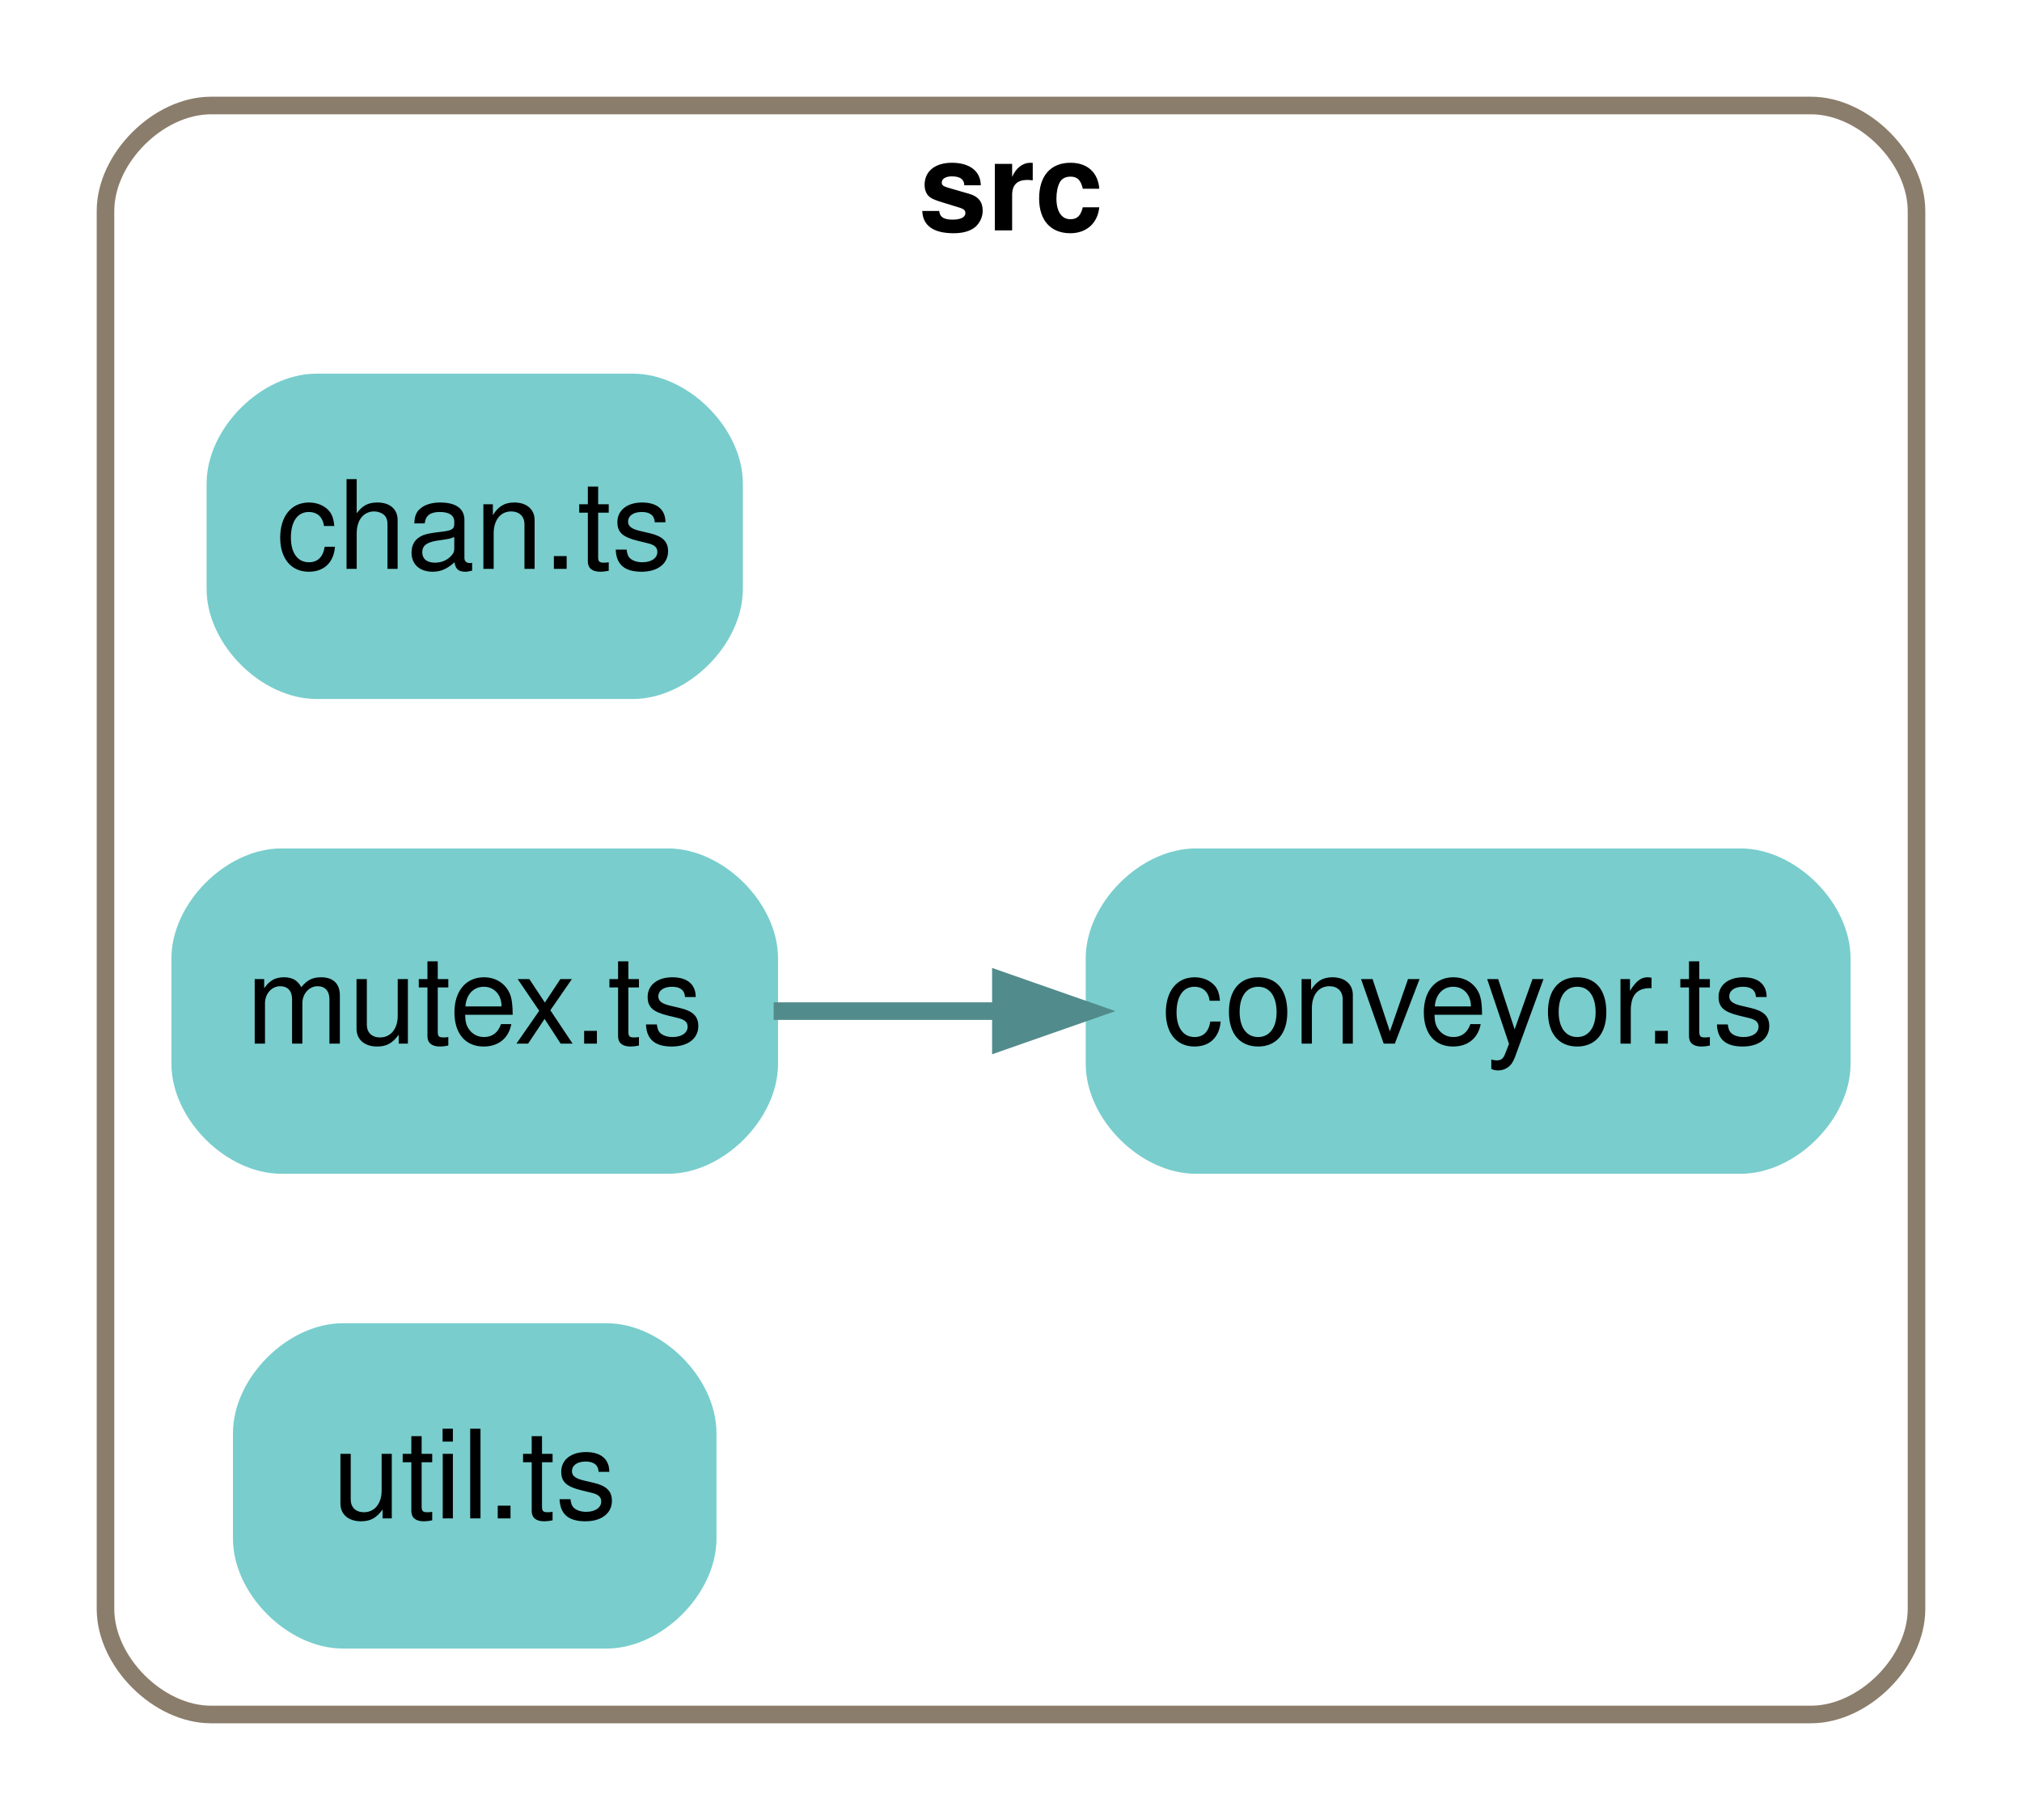
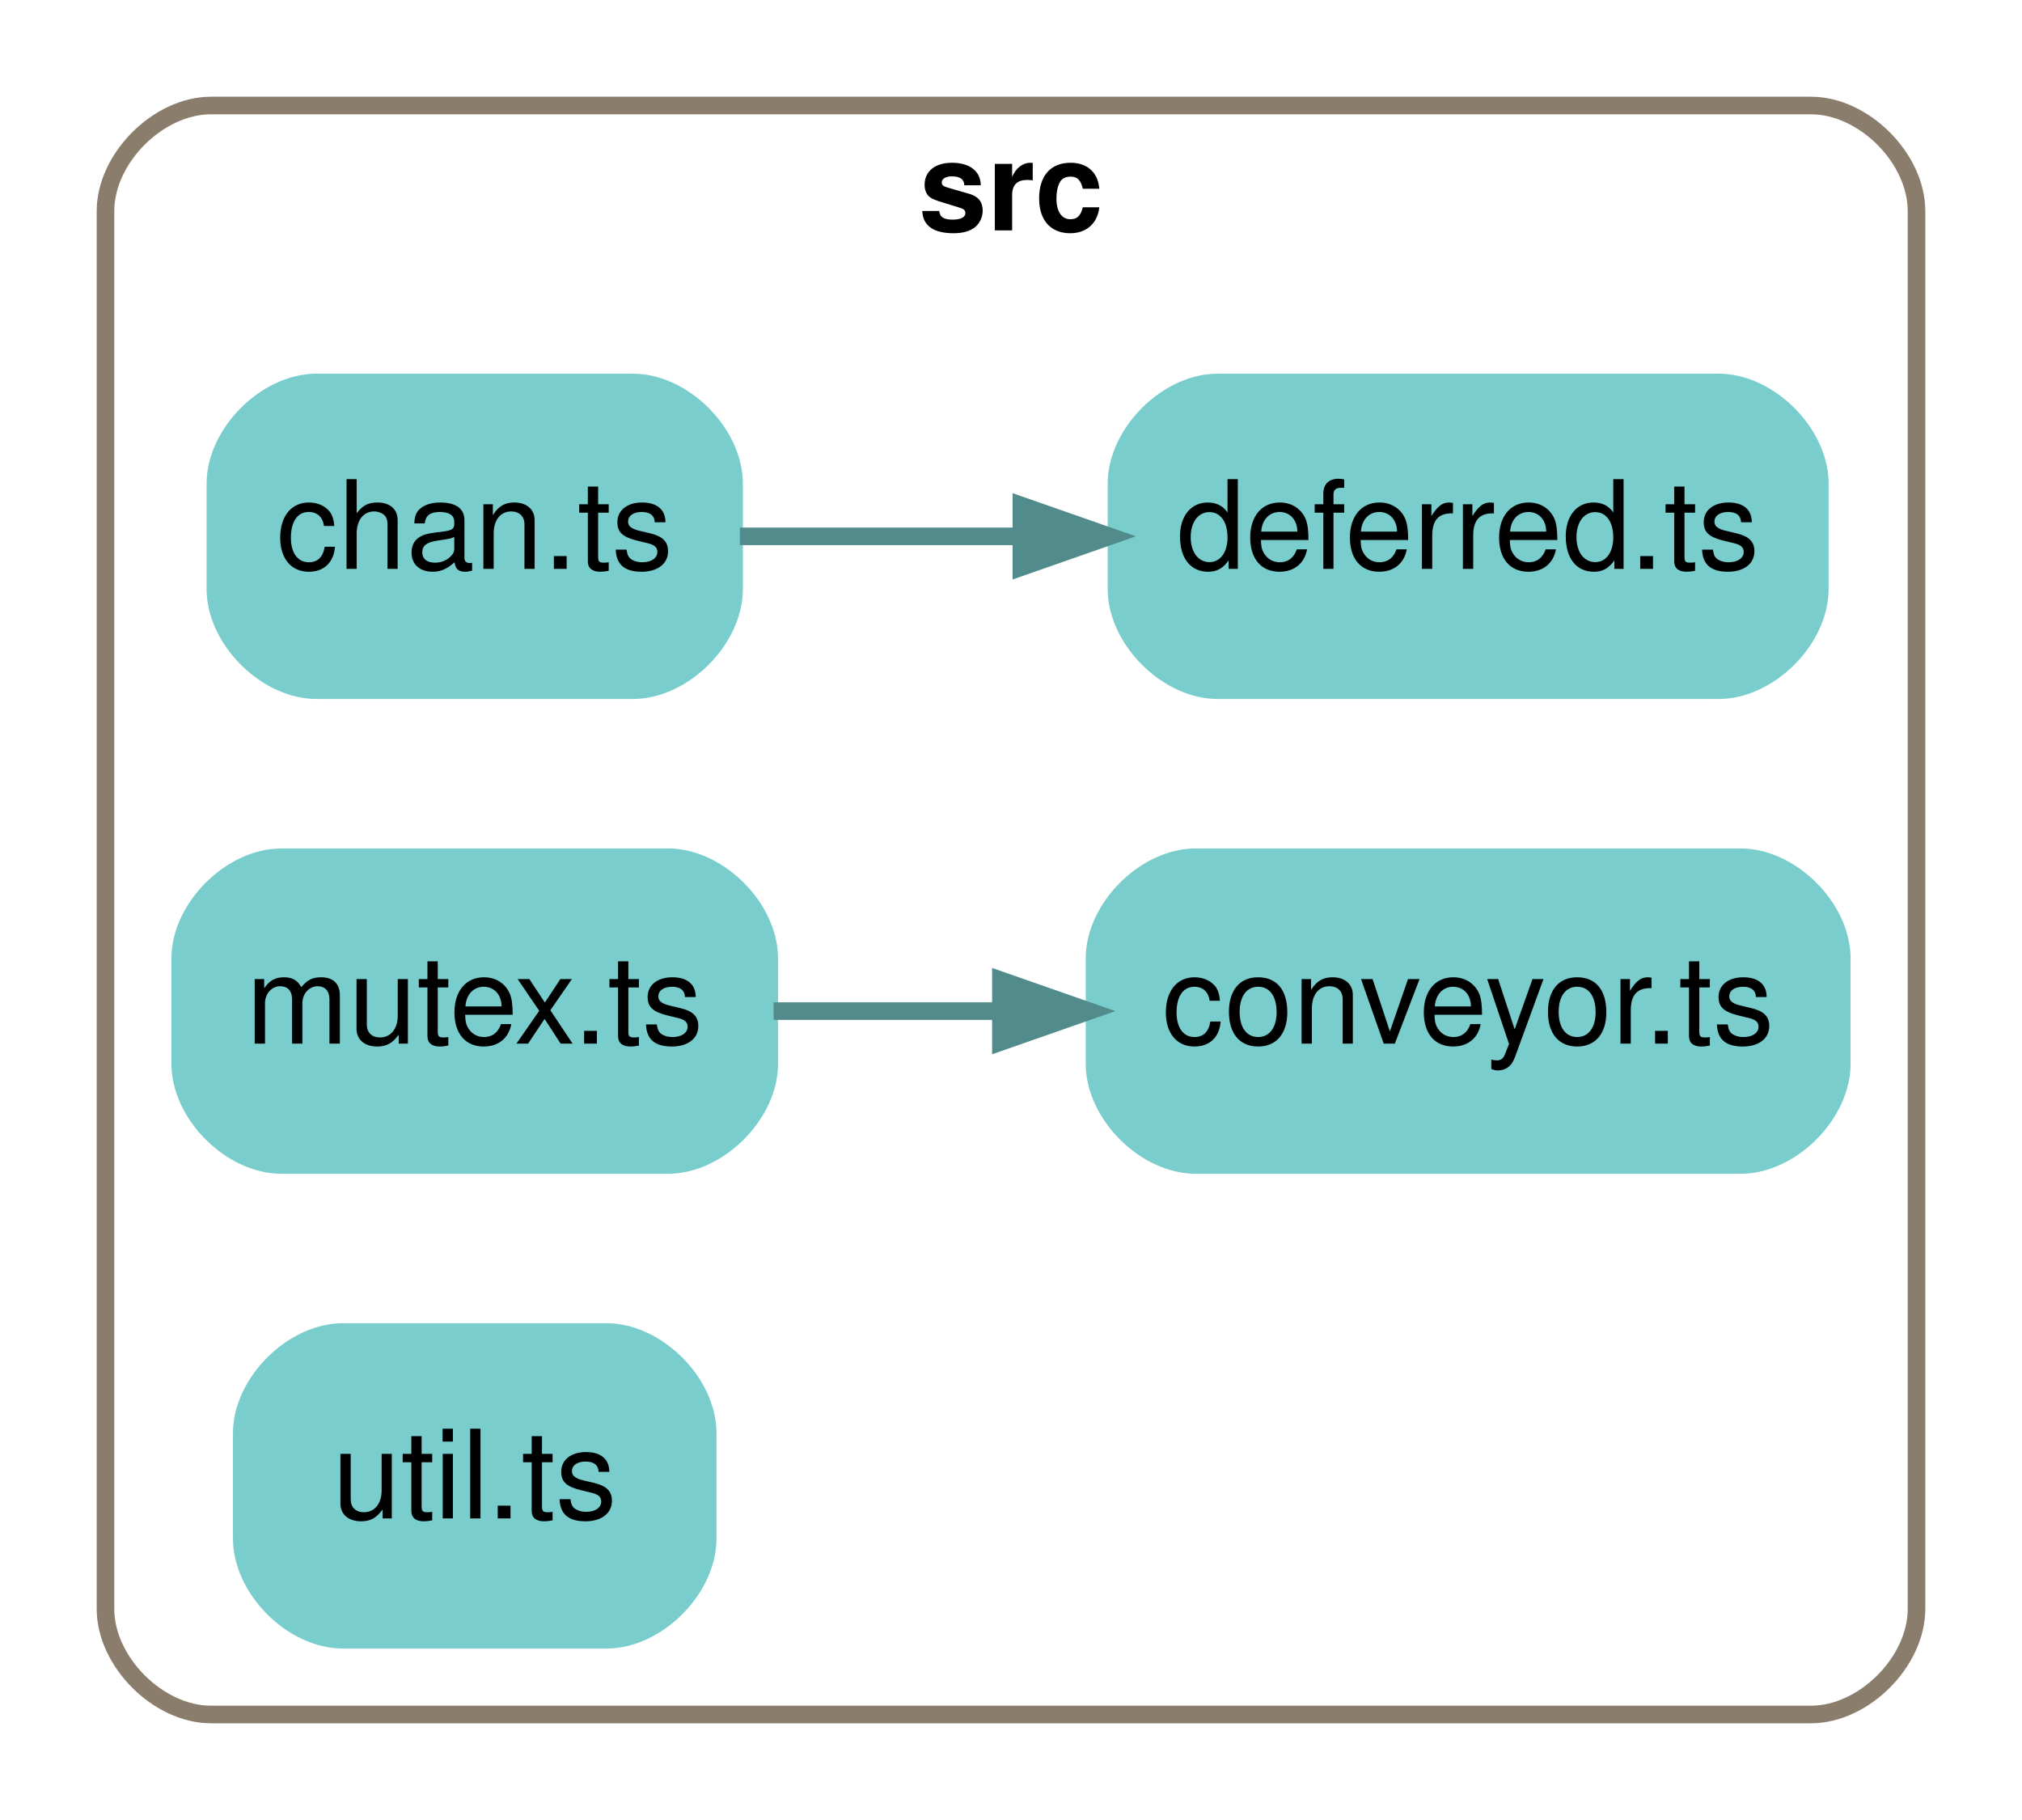
<svg xmlns="http://www.w3.org/2000/svg" width="230pt" height="207pt" viewBox="0.00 0.00 230.00 207.00">
  <g id="graph0" class="graph" transform="scale(1 1) rotate(0) translate(4 203)">
    <polygon fill="white" stroke="transparent" points="-4,4 -4,-203 226,-203 226,4 -4,4" />
    <g id="clust1" class="cluster">
      <path fill="none" stroke="#8b7d6b" stroke-width="2" d="M20,-8C20,-8 202,-8 202,-8 208,-8 214,-14 214,-20 214,-20 214,-179 214,-179 214,-185 208,-191 202,-191 202,-191 20,-191 20,-191 14,-191 8,-185 8,-179 8,-179 8,-20 8,-20 8,-14 14,-8 20,-8" />
      <text text-anchor="start" x="100.5" y="-176.8" font-family="Helvetica,sans-Serif" font-weight="bold" font-size="14.00">src</text>
    </g>
    <g id="node1" class="node">
      <path fill="#79cdcd" stroke="#79cdcd" d="M68,-160C68,-160 32,-160 32,-160 26,-160 20,-154 20,-148 20,-148 20,-136 20,-136 20,-130 26,-124 32,-124 32,-124 68,-124 68,-124 74,-124 80,-130 80,-136 80,-136 80,-148 80,-148 80,-154 74,-160 68,-160" />
      <text text-anchor="middle" x="50" y="-138.3" font-family="Helvetica,sans-Serif" font-size="14.00">chan.ts</text>
    </g>
+     <g id="node3" class="node">
+       <path fill="#79cdcd" stroke="#79cdcd" d="M191.5,-160C191.5,-160 134.5,-160 134.5,-160 128.5,-160 122.5,-154 122.5,-148 122.5,-148 122.5,-136 122.5,-136 122.5,-130 128.5,-124 134.5,-124 134.5,-124 191.5,-124 191.5,-124 197.5,-124 203.5,-130 203.5,-136 203.5,-136 203.5,-148 203.5,-148 203.5,-154 197.5,-160 191.5,-160" />
+       <text text-anchor="middle" x="163" y="-138.3" font-family="Helvetica,sans-Serif" font-size="14.00">deferred.ts</text>
+     </g>
+     <g id="edge1" class="edge">
+       <path fill="none" stroke="#528b8b" stroke-width="2" d="M80.16,-142C89.9,-142 101.04,-142 111.91,-142" />
+       <polygon fill="#528b8b" stroke="#528b8b" stroke-width="2" points="112.18,-145.5 122.18,-142 112.18,-138.5 112.18,-145.5" />
+     </g>
    <g id="node2" class="node">
      <path fill="#79cdcd" stroke="#79cdcd" d="M194,-106C194,-106 132,-106 132,-106 126,-106 120,-100 120,-94 120,-94 120,-82 120,-82 120,-76 126,-70 132,-70 132,-70 194,-70 194,-70 200,-70 206,-76 206,-82 206,-82 206,-94 206,-94 206,-100 200,-106 194,-106" />
      <text text-anchor="middle" x="163" y="-84.3" font-family="Helvetica,sans-Serif" font-size="14.00">conveyor.ts</text>
    </g>
-     <g id="node3" class="node">
+     <g id="node4" class="node">
      <path fill="#79cdcd" stroke="#79cdcd" d="M72,-106C72,-106 28,-106 28,-106 22,-106 16,-100 16,-94 16,-94 16,-82 16,-82 16,-76 22,-70 28,-70 28,-70 72,-70 72,-70 78,-70 84,-76 84,-82 84,-82 84,-94 84,-94 84,-100 78,-106 72,-106" />
      <text text-anchor="middle" x="50" y="-84.3" font-family="Helvetica,sans-Serif" font-size="14.00">mutex.ts</text>
    </g>
-     <g id="edge1" class="edge">
+     <g id="edge2" class="edge">
      <path fill="none" stroke="#528b8b" stroke-width="2" d="M84,-88C92.09,-88 100.94,-88 109.68,-88" />
      <polygon fill="#528b8b" stroke="#528b8b" stroke-width="2" points="109.85,-91.5 119.85,-88 109.85,-84.5 109.85,-91.5" />
    </g>
-     <g id="node4" class="node">
+     <g id="node5" class="node">
      <path fill="#79cdcd" stroke="#79cdcd" d="M65,-52C65,-52 35,-52 35,-52 29,-52 23,-46 23,-40 23,-40 23,-28 23,-28 23,-22 29,-16 35,-16 35,-16 65,-16 65,-16 71,-16 77,-22 77,-28 77,-28 77,-40 77,-40 77,-46 71,-52 65,-52" />
      <text text-anchor="middle" x="50" y="-30.3" font-family="Helvetica,sans-Serif" font-size="14.00">util.ts</text>
    </g>
  </g>
</svg>
